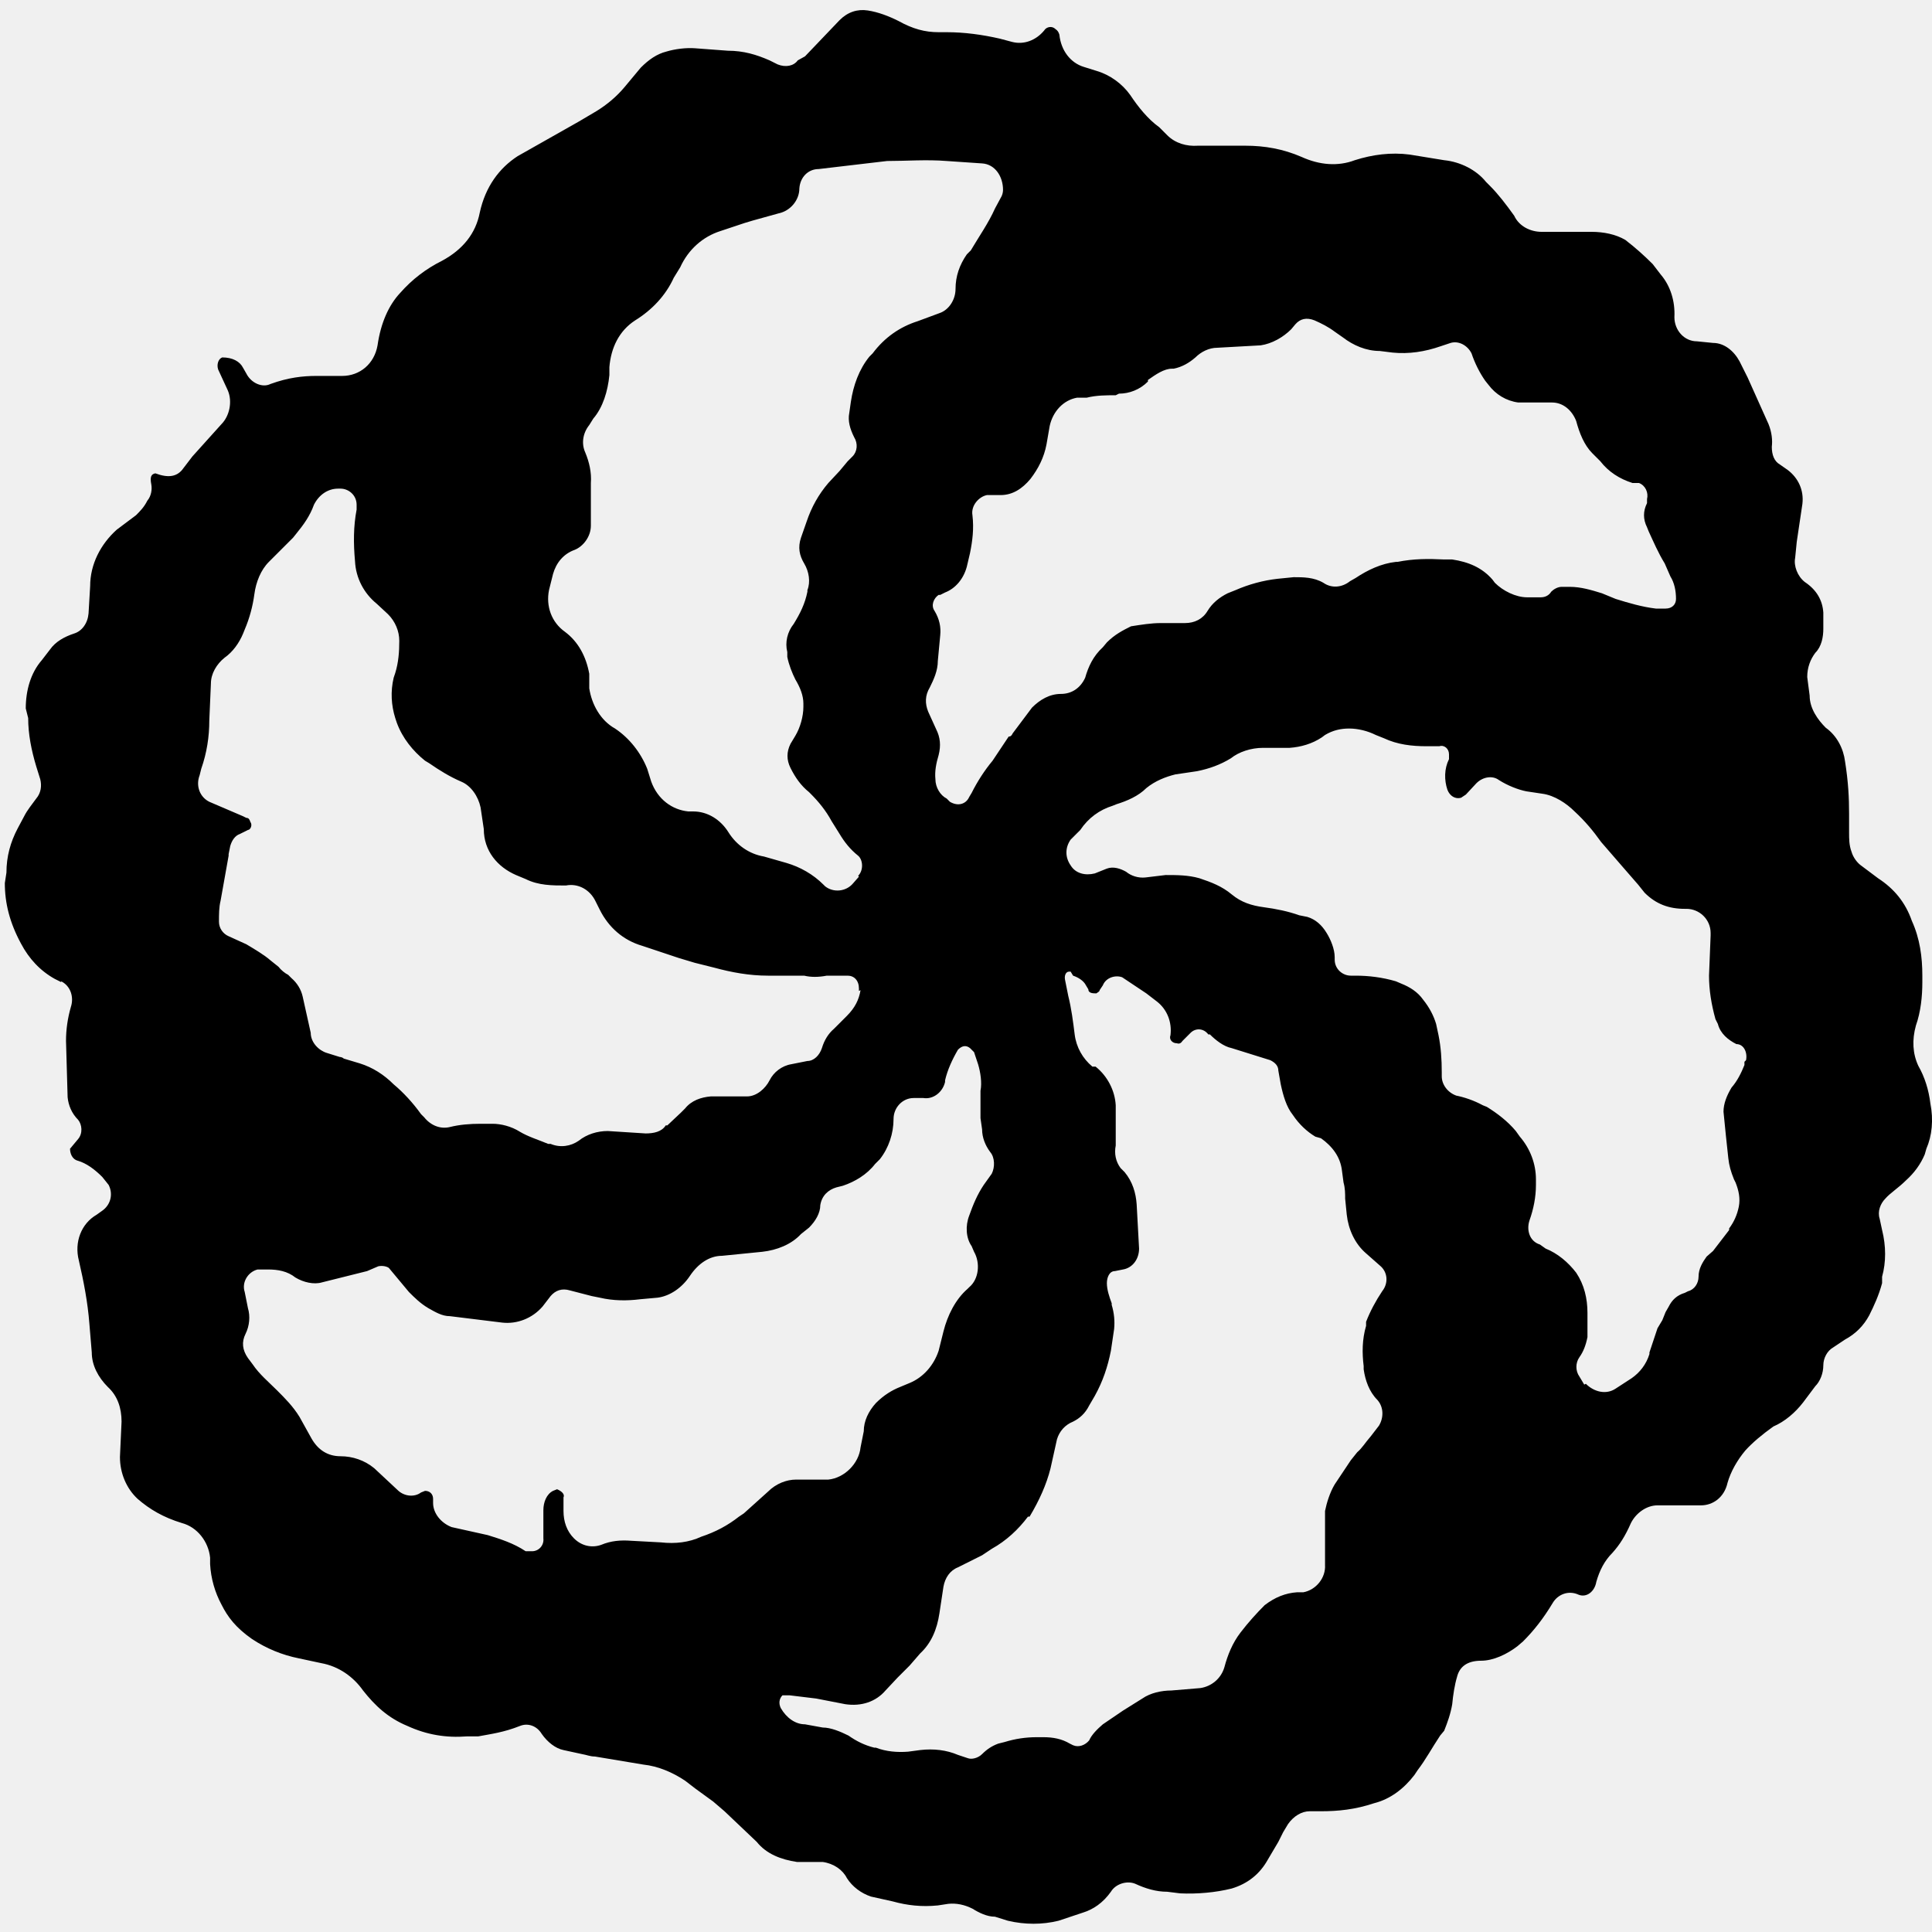
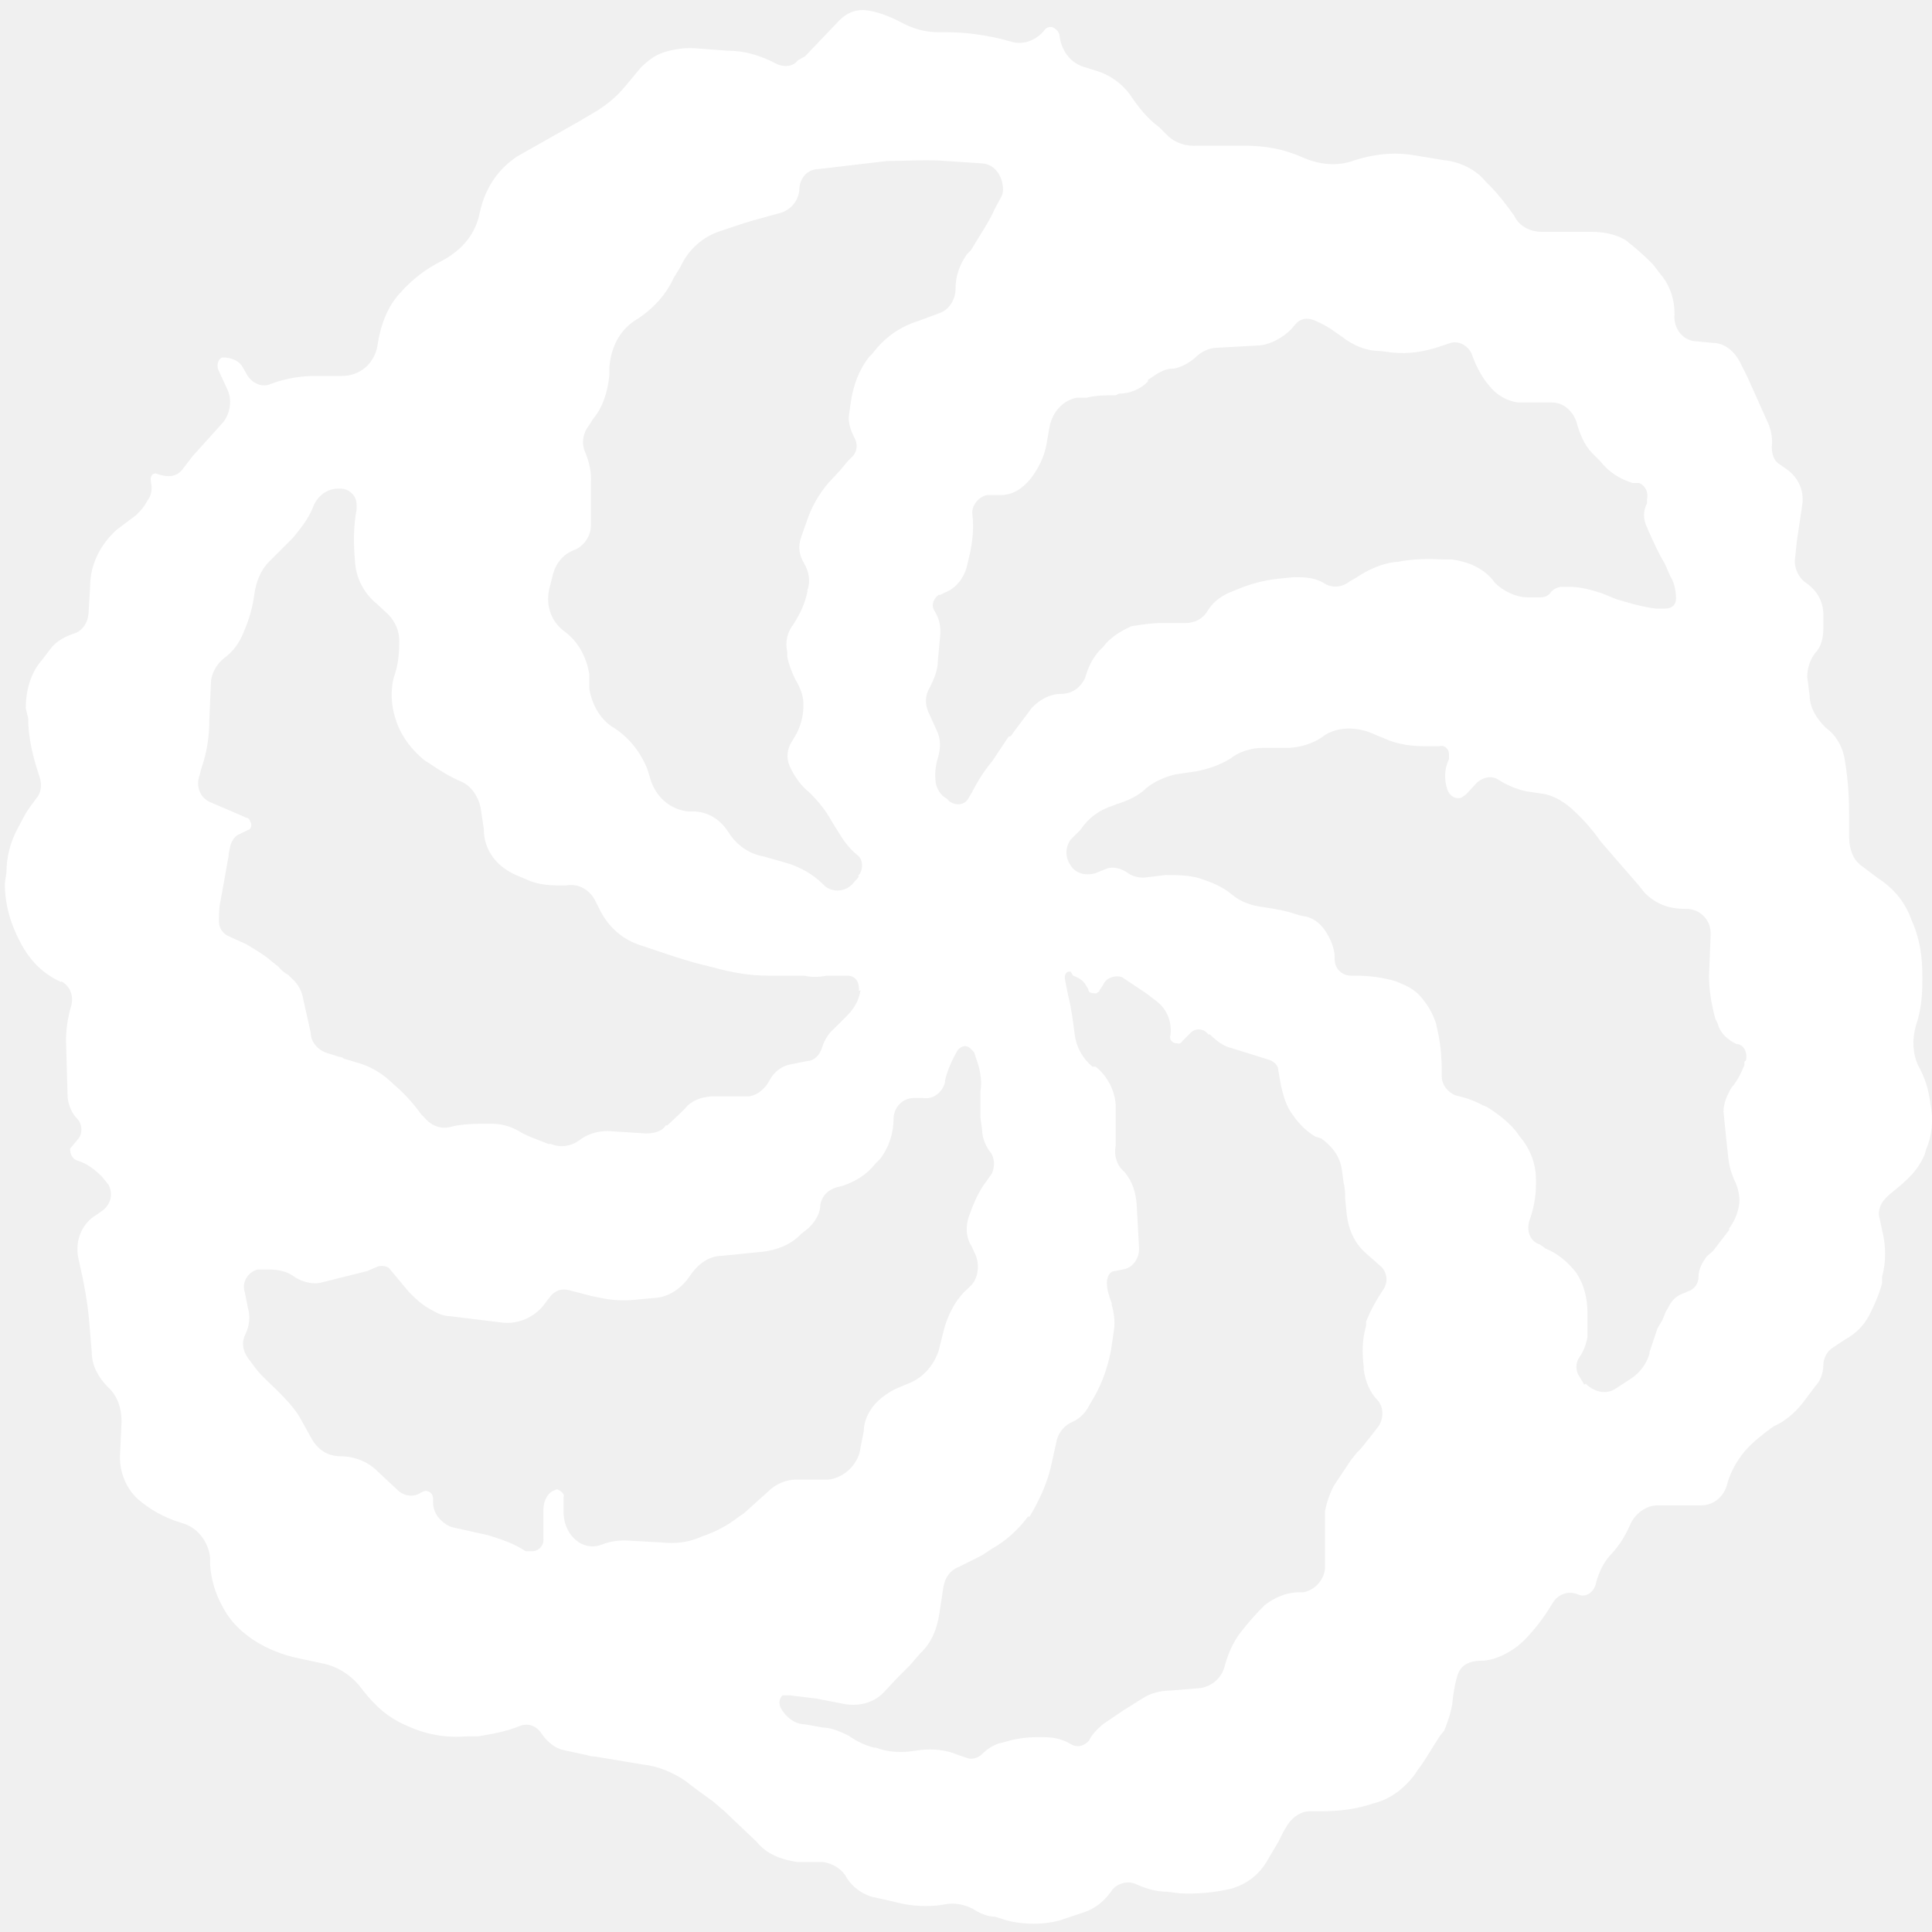
- <svg xmlns="http://www.w3.org/2000/svg" width="24px" height="24px" viewBox="0 0 24 24" role="img">
+ <svg xmlns="http://www.w3.org/2000/svg" fill="#ffffff" width="24px" height="24px" viewBox="0 0 24 24" role="img">
  <path d="M.76 12.2l-.08-.04c-.18-.1-.32-.25-.42-.44-.14-.26-.2-.5-.2-.75l.02-.13c0-.2.05-.38.14-.55l.08-.15c.04-.08.1-.15.15-.22.06-.07.07-.16.05-.24l-.05-.16c-.06-.2-.1-.4-.1-.6L.32 8.8c0-.22.06-.44.2-.6l.1-.13c.07-.1.18-.16.3-.2.1-.03.17-.13.18-.25l.02-.34c0-.27.13-.52.33-.7l.24-.18c.05-.05.1-.1.14-.18.05-.06.06-.14.05-.2-.02-.1 0-.13.05-.14.16.06.26.04.33-.04l.13-.17.36-.4c.1-.1.14-.28.08-.42l-.12-.26c-.02-.06 0-.13.05-.15.13 0 .22.05.26.13l.04.07c.06.12.2.18.3.13.22-.08.4-.1.57-.1h.32c.22 0 .4-.15.44-.38.04-.28.14-.5.28-.65.15-.17.32-.3.52-.4.26-.14.42-.34.47-.6.07-.32.24-.55.47-.7l.76-.43.22-.13c.13-.08.25-.18.35-.3l.2-.24c.1-.1.2-.17.32-.2.1-.03.24-.05.36-.04l.4.03c.2 0 .36.05.52.12l.1.05c.1.04.2.02.25-.05L10 .7l.43-.45c.1-.1.22-.14.35-.12.13.02.26.07.38.13.18.1.33.14.5.14h.1c.22 0 .44.03.66.08l.15.04c.15.04.3-.02.4-.14.03-.05.1-.06.14-.02.03.02.04.04.05.07.02.2.14.35.3.4l.16.05c.17.05.32.16.42.3.1.15.22.3.36.4l.1.1c.1.1.24.14.38.13h.59c.24 0 .47.04.7.14.22.1.45.12.66.04.22-.07.45-.1.68-.07l.43.07c.2.02.4.12.52.27l.05.05c.1.1.2.23.3.37.06.13.2.2.34.2h.62c.15 0 .3.03.42.1.13.1.24.2.34.3l.1.13c.12.14.18.33.17.53 0 .16.12.3.28.3l.2.02c.14 0 .26.1.33.23l.1.2.26.58c.04.1.05.2.04.28 0 .1.03.18.1.22l.1.07c.13.1.2.25.18.42l-.07.47-.02.2c-.02.1.03.23.12.3.15.1.22.23.23.38v.2c0 .1-.02.22-.1.3-.06.08-.1.18-.1.3l.03.23c0 .16.1.3.2.4.14.1.22.26.24.42.04.25.05.45.05.65v.23c0 .08 0 .16.03.24.02.07.07.14.13.18l.2.15c.2.13.34.3.42.53.1.22.13.45.13.68v.08c0 .18-.02.37-.08.54-.05.18-.04.35.03.5.08.14.13.3.15.47.04.2.02.4-.05.56l-.02.07c-.05.12-.13.23-.23.32-.1.1-.2.16-.26.23-.06.06-.1.16-.07.25l.03.14c.05.2.05.4 0 .58v.08c-.04.15-.1.28-.16.4-.07.13-.17.23-.3.3l-.15.1c-.07.04-.12.13-.12.22 0 .1-.04.2-.1.26l-.15.2c-.1.13-.23.24-.37.3-.14.1-.26.2-.35.3-.1.12-.18.26-.22.4-.04.18-.18.28-.33.28h-.54c-.14 0-.27.1-.33.22-.07.16-.14.27-.23.37-.1.1-.16.22-.2.36-.02.12-.12.2-.22.16-.13-.06-.26 0-.32.1-.12.2-.24.35-.37.48l-.07.06c-.13.1-.3.18-.45.18-.18 0-.27.08-.3.2-.03.1-.05.23-.06.34-.02.12-.06.23-.1.33l-.05.06c-.1.15-.18.3-.28.43l-.04.06c-.13.17-.3.3-.5.35-.24.08-.45.1-.66.1h-.14c-.1 0-.2.06-.27.16l-.06.1-.06.12-.13.22c-.1.18-.25.3-.45.36-.2.05-.43.07-.64.06l-.16-.02c-.14 0-.27-.04-.4-.1-.1-.04-.24 0-.3.1-.1.14-.22.22-.35.26l-.3.1c-.2.05-.42.05-.63 0l-.16-.05c-.1 0-.2-.05-.28-.1-.1-.05-.2-.07-.3-.06l-.13.02c-.2.02-.38 0-.56-.05l-.27-.06c-.12-.04-.23-.12-.3-.23-.05-.1-.16-.18-.3-.2H9.9c-.2-.03-.38-.1-.5-.25L9 22.5l-.14-.12-.22-.16-.13-.1c-.15-.1-.33-.18-.52-.2l-.6-.1c-.06 0-.1-.02-.16-.03L7 21.74c-.1-.02-.2-.1-.27-.2-.06-.1-.17-.14-.27-.1-.2.08-.36.1-.52.13H5.8c-.26.02-.5-.02-.74-.13-.24-.1-.4-.25-.55-.44-.12-.17-.3-.3-.52-.34l-.28-.06c-.2-.04-.4-.12-.58-.24-.2-.14-.3-.27-.38-.43-.08-.15-.13-.32-.14-.5v-.08c-.02-.2-.16-.38-.35-.43-.23-.07-.4-.17-.55-.3-.14-.13-.22-.32-.22-.52l.02-.44c0-.17-.05-.32-.17-.43-.12-.12-.2-.27-.2-.43l-.03-.36c-.02-.26-.07-.52-.13-.78-.06-.23.03-.46.22-.57l.07-.05c.1-.07.14-.2.08-.32l-.08-.1c-.1-.1-.2-.17-.3-.2-.08-.02-.1-.1-.1-.15l.1-.12c.06-.07.05-.18 0-.24-.08-.08-.12-.18-.13-.28l-.02-.7c0-.14.02-.28.06-.42.04-.12 0-.26-.12-.32zm9.9-1.32c.07-.07.06-.2 0-.25-.1-.08-.17-.17-.23-.27l-.1-.16c-.07-.13-.16-.24-.26-.34l-.02-.02c-.1-.08-.17-.18-.23-.3-.05-.1-.05-.2 0-.3l.06-.1c.06-.1.1-.24.1-.36v-.04c0-.1-.04-.2-.1-.3-.04-.08-.08-.18-.1-.28V8.1c-.03-.12 0-.25.08-.35.08-.13.14-.25.17-.4v-.02c.04-.1.02-.23-.04-.33s-.08-.2-.04-.32l.07-.2c.06-.18.15-.34.27-.48l.14-.15.1-.12.06-.06c.06-.06.07-.16.02-.24-.05-.1-.08-.2-.06-.3l.02-.14c.03-.2.1-.4.23-.56l.04-.04c.15-.2.34-.33.56-.4l.27-.1c.12-.04.2-.17.2-.3 0-.16.05-.3.14-.43l.05-.05c.1-.17.22-.34.3-.52l.07-.13c.02-.03.03-.07.03-.1 0-.17-.1-.32-.26-.33L11.76 2c-.25-.02-.5 0-.74 0l-.85.1c-.13 0-.23.1-.24.24 0 .14-.1.26-.22.3l-.36.1-.1.03-.3.1c-.22.07-.4.23-.5.45l-.08.13c-.1.22-.27.4-.48.53-.2.13-.3.34-.32.58v.1c-.02.2-.08.4-.2.54l-.05.08c-.08.1-.1.23-.05.34.05.12.08.25.07.38v.53c0 .14-.1.26-.2.3-.14.05-.23.16-.27.3l-.05.2c-.04.2.03.4.2.52.16.12.26.3.3.52v.18c.03.2.14.4.32.5.18.12.32.3.4.5l.05.16c.08.22.26.35.46.37h.06c.18 0 .34.1.44.26.1.16.26.27.44.3l.28.08c.17.05.33.14.46.27l.02.02c.1.08.26.07.35-.04l.07-.08zm1.14-.92c.1.06.2.03.24-.06l.03-.05c.07-.14.16-.28.26-.4l.2-.3c.03 0 .04-.02.05-.04l.24-.32c.1-.1.22-.17.36-.17.13 0 .24-.07.3-.2.04-.14.1-.27.22-.38l.05-.06c.1-.1.2-.15.3-.2.13-.02.25-.04.37-.04h.3c.12 0 .22-.05.28-.15.06-.1.15-.17.25-.22l.1-.04c.16-.07.34-.12.52-.14l.2-.02c.12 0 .25 0 .37.07.1.07.23.06.33-.02l.07-.04c.15-.1.32-.18.5-.2h.02c.2-.04.38-.04.58-.03h.1c.2.03.37.1.5.25l.03.04c.1.1.26.18.4.18h.17c.05 0 .1-.02.13-.07.03-.03.08-.06.13-.06h.1c.14 0 .27.04.4.08l.17.07c.16.05.33.1.5.12h.12c.08 0 .13-.05.13-.12 0-.1-.02-.2-.07-.28L20.68 7c-.08-.13-.14-.27-.2-.4l-.02-.05c-.05-.1-.05-.2 0-.3V6.2c.02-.08-.02-.17-.1-.2L20.28 6c-.16-.05-.3-.14-.4-.27l-.1-.1c-.1-.1-.16-.25-.2-.4-.05-.13-.16-.23-.3-.23h-.42c-.15-.02-.28-.1-.37-.22l-.04-.05c-.07-.1-.13-.22-.17-.34-.05-.1-.16-.16-.26-.13l-.12.04c-.2.07-.4.1-.6.08l-.16-.02c-.17 0-.33-.07-.46-.17l-.1-.07c-.08-.06-.16-.1-.25-.14-.1-.04-.18-.02-.24.05l-.05.06c-.1.1-.24.18-.38.2l-.54.03c-.1 0-.2.05-.27.12-.08.07-.17.12-.27.14h-.02c-.1 0-.2.07-.3.14v.02c-.1.1-.23.15-.36.15l-.04.02c-.12 0-.24 0-.36.03h-.12c-.17.03-.3.17-.34.35l-.04.23c-.03.16-.1.3-.2.43-.1.12-.22.2-.37.2h-.15-.02c-.1.02-.2.13-.18.25.02.17 0 .32-.03.47l-.04.17c-.04.15-.14.27-.27.32l-.06.03h-.02c-.06.04-.1.13-.05.2.06.1.08.2.07.3l-.03.32c0 .12-.05.23-.1.33-.06.1-.06.2-.02.3l.1.22c.05.1.06.2.03.32-.03.1-.05.2-.04.3 0 .1.06.2.14.24l.02.02zm7.9 7.23c.1.1.25.14.37.06l.2-.13c.1-.07.18-.17.22-.3v-.02l.1-.3.06-.1.04-.1.04-.07c.04-.08.1-.14.2-.17l.04-.02c.08-.02.13-.1.13-.18 0-.1.05-.18.1-.25l.08-.07.2-.26v-.02c.06-.08.1-.17.12-.27.02-.1 0-.2-.04-.3l-.02-.04c-.04-.1-.06-.17-.07-.26l-.03-.28-.03-.3c0-.1.04-.2.1-.3.07-.08.12-.18.16-.28v-.04l.02-.02c.02-.1-.03-.2-.12-.2-.1-.05-.2-.13-.23-.25l-.03-.06c-.05-.18-.08-.36-.08-.54l.02-.5v-.03c0-.17-.14-.3-.3-.3h-.02c-.2 0-.36-.06-.5-.2l-.08-.1-.2-.23-.26-.3c-.1-.14-.2-.26-.33-.38-.1-.1-.25-.2-.4-.22l-.2-.03c-.1-.02-.23-.07-.34-.14-.08-.06-.2-.04-.28.04l-.13.14-.06.04c-.07.02-.14-.02-.17-.1-.04-.12-.04-.26.02-.38v-.06c0-.07-.06-.12-.12-.1h-.16c-.18 0-.36-.02-.53-.1l-.1-.04c-.1-.05-.22-.08-.33-.08-.1 0-.2.02-.3.08l-.04.03c-.12.08-.26.12-.4.13h-.33c-.15 0-.3.05-.4.13-.13.08-.27.13-.42.16l-.27.04c-.12.03-.25.08-.36.17-.1.1-.24.16-.37.2l-.05.02c-.16.05-.3.15-.4.3l-.12.12c-.07.1-.07.22 0 .32.06.1.18.13.3.1l.15-.06c.08-.03.17 0 .24.04.06.05.15.08.24.07l.25-.03c.14 0 .28 0 .42.04.15.05.28.1.4.2s.25.14.4.16c.15.02.3.05.44.1l.1.02c.1.03.18.1.24.2.05.08.1.2.1.3v.03c0 .12.1.2.2.2h.06c.16 0 .33.02.5.07l.07.03c.1.04.2.1.27.2.08.1.13.2.16.3l.03.14c.03.15.04.3.04.46v.05c0 .1.07.2.18.24.1.02.22.06.33.12l.05.02c.13.08.26.18.36.3l.05.07c.13.15.2.34.2.53v.07c0 .15-.03.3-.08.44-.04.12 0 .26.13.3l.07.05c.15.06.28.17.38.3.1.15.14.32.14.5v.3c-.02.1-.05.18-.1.25s-.05.17 0 .24l.06.1zm-6.4-5.12h-.02c-.04 0-.06.05-.05.1l.04.2c.04.16.06.32.08.48.02.16.1.3.22.4h.04c.15.12.24.3.25.48v.5c-.02.1 0 .2.06.28l.05.05c.1.12.14.26.15.4l.03.55c0 .13-.08.24-.2.26l-.1.02c-.07 0-.1.08-.1.15 0 .08.03.17.06.25v.02c.03.1.04.2.03.3l-.04.27c-.04.2-.1.38-.2.56l-.07.12c-.05.1-.12.16-.2.2-.1.04-.17.12-.2.22l-.08.36c-.05.2-.14.4-.26.6h-.02c-.12.16-.27.3-.45.4l-.12.08-.3.15c-.1.04-.16.13-.18.24l-.05.33c-.03.2-.1.37-.24.5l-.13.15-.15.15L11 21c-.12.14-.3.2-.5.17l-.36-.07-.33-.04h-.09c-.04.04-.05.1-.02.16.07.12.18.2.3.2l.22.04c.1 0 .22.05.32.1.1.07.2.12.32.15h.02c.13.05.27.06.4.05l.15-.02c.17-.02.33 0 .47.06l.12.04c.05.02.13 0 .18-.05.06-.06.12-.1.2-.13l.08-.02c.13-.04.26-.06.4-.06h.08c.12 0 .23.02.33.08l.04.02c.07.03.15 0 .2-.06.03-.07.1-.14.17-.2l.25-.17.16-.1.08-.05c.1-.07.24-.1.36-.1l.36-.03c.14-.02.26-.12.3-.26.04-.15.1-.3.2-.43s.2-.24.3-.34c.13-.1.26-.15.4-.16h.08c.16-.03.28-.18.27-.34v-.02V18.77c.02-.1.06-.23.12-.33l.2-.3.08-.1c.06-.05.1-.12.17-.2l.1-.13c.06-.1.06-.23-.02-.32-.1-.1-.15-.24-.17-.38v-.04c-.02-.16-.02-.33.03-.5v-.05c.05-.13.12-.26.2-.38.08-.1.07-.24-.03-.32l-.17-.15c-.14-.12-.22-.3-.24-.48l-.02-.2c0-.06 0-.13-.02-.2l-.02-.15c-.02-.17-.12-.3-.26-.4l-.07-.02c-.1-.06-.2-.15-.28-.27-.08-.1-.12-.24-.15-.38l-.03-.17c0-.06-.04-.1-.1-.13l-.16-.05-.32-.1c-.1-.02-.2-.1-.27-.17h-.02c-.06-.08-.16-.08-.22-.02l-.1.1c-.02.03-.04.04-.07.03-.06 0-.1-.05-.08-.1.02-.16-.04-.32-.17-.42l-.13-.1-.3-.2c-.08-.03-.2 0-.24.1l-.04.06c0 .02-.03.03-.04.04-.04 0-.1 0-.1-.05l-.03-.05c-.03-.06-.1-.1-.16-.12zm-1.2 1l-.05-.05c-.05-.04-.1-.03-.15.02-.07.12-.13.25-.16.38v.02c-.03.13-.15.22-.27.2h-.1-.02c-.14 0-.25.12-.25.26 0 .18-.06.36-.17.5l-.06.06c-.1.13-.25.22-.4.27l-.08.02c-.1.03-.18.1-.2.22 0 .1-.06.2-.14.28l-.1.08c-.12.13-.3.2-.48.22l-.5.05c-.16 0-.3.1-.4.25-.1.15-.25.25-.4.27l-.22.02c-.16.02-.33.02-.5-.02l-.1-.02-.27-.07c-.1-.03-.18 0-.24.07l-.1.13c-.13.15-.32.22-.5.2l-.65-.08c-.1 0-.18-.05-.27-.1-.1-.06-.17-.13-.24-.2l-.25-.3c-.03-.02-.08-.03-.13-.02l-.14.06-.56.14c-.1.03-.23 0-.33-.06-.1-.08-.22-.1-.34-.1H3.2c-.12.03-.2.16-.16.28l.04.2c.03.1.02.22-.03.32s-.04.2.03.3l.06.08c.08.12.2.22.3.32.1.1.2.2.28.33l.15.27c.08.14.2.22.36.22.15 0 .3.05.42.15l.3.28c.08.07.2.08.28.02l.05-.02c.06 0 .1.04.1.1v.05c0 .13.1.25.23.3l.45.1c.16.05.32.1.47.2h.08c.08 0 .15-.07.14-.16v-.35c0-.1.04-.2.12-.24l.05-.02c.05.02.1.06.08.1v.17c0 .13.04.25.13.34.1.1.23.12.34.08.12-.05.24-.06.37-.05l.37.02c.18.02.35 0 .5-.07.18-.06.33-.14.47-.25l.06-.04.3-.27c.1-.1.23-.15.35-.15h.4c.2-.02.38-.2.4-.4l.04-.2c0-.13.06-.25.15-.35.1-.1.2-.16.3-.2l.12-.05c.17-.07.3-.22.36-.4l.06-.24c.05-.2.15-.4.3-.53l.02-.02c.12-.1.14-.3.06-.44l-.03-.07c-.07-.1-.08-.25-.03-.38.05-.14.1-.26.18-.38l.1-.14c.04-.08.04-.2-.02-.27-.06-.08-.1-.18-.1-.28l-.02-.14v-.34c.02-.1 0-.23-.03-.33l-.04-.12zm-1.43-.76v-.03c0-.1-.06-.16-.14-.16h-.26c-.1.02-.2.02-.28 0h-.45c-.23 0-.45-.04-.67-.1l-.24-.06-.2-.06-.45-.15c-.24-.07-.42-.23-.53-.45l-.05-.1c-.07-.15-.22-.23-.37-.2-.17 0-.34 0-.5-.08l-.12-.05c-.23-.1-.4-.3-.4-.57l-.04-.27c-.03-.14-.12-.27-.24-.32-.14-.06-.27-.14-.4-.23l-.05-.03c-.15-.12-.28-.28-.35-.47l-.02-.06c-.05-.16-.06-.33-.02-.5l.02-.06c.04-.13.05-.26.05-.4 0-.12-.05-.24-.14-.33l-.14-.13c-.16-.13-.26-.32-.27-.53-.02-.22-.02-.43.02-.64V6.3v-.03c0-.12-.1-.2-.2-.2H4.2c-.13 0-.24.08-.3.2-.05.14-.13.25-.22.36l-.04.05-.2.2-.1.1c-.1.1-.16.25-.18.4-.02.15-.06.3-.12.44l-.02.05c-.05.12-.13.23-.23.3-.1.08-.17.2-.17.32l-.02.46c0 .2-.03.4-.1.6l-.02.08c-.05.13 0 .27.12.33l.42.18.04.02c.03 0 .04.02.05.05.03.04 0 .1-.03.1l-.1.05c-.06.02-.1.08-.12.15l-.02.1v.02l-.1.56c-.02.08-.02.17-.02.26 0 .08.05.15.12.18l.22.1c.1.06.22.13.3.2l.1.08c.03.04.08.08.12.1l.04.04c.07.06.12.14.14.23l.1.45c0 .12.1.22.2.25l.16.05s.03 0 .05.02l.2.06c.16.05.3.14.42.26.12.1.24.23.34.37l.04.04c.08.1.2.15.32.12s.25-.04.38-.04h.15c.1 0 .23.03.34.1.1.06.23.1.35.15h.03c.12.05.25.03.35-.04.1-.08.23-.12.36-.12l.47.03c.1 0 .2-.02.25-.1h.02l.17-.16.05-.05c.08-.1.2-.14.32-.15h.45c.12 0 .23-.1.28-.2.05-.1.15-.18.27-.2l.2-.04c.08 0 .15-.07.18-.16.03-.1.08-.18.15-.24l.16-.16c.1-.1.15-.2.17-.32z" />
</svg>
